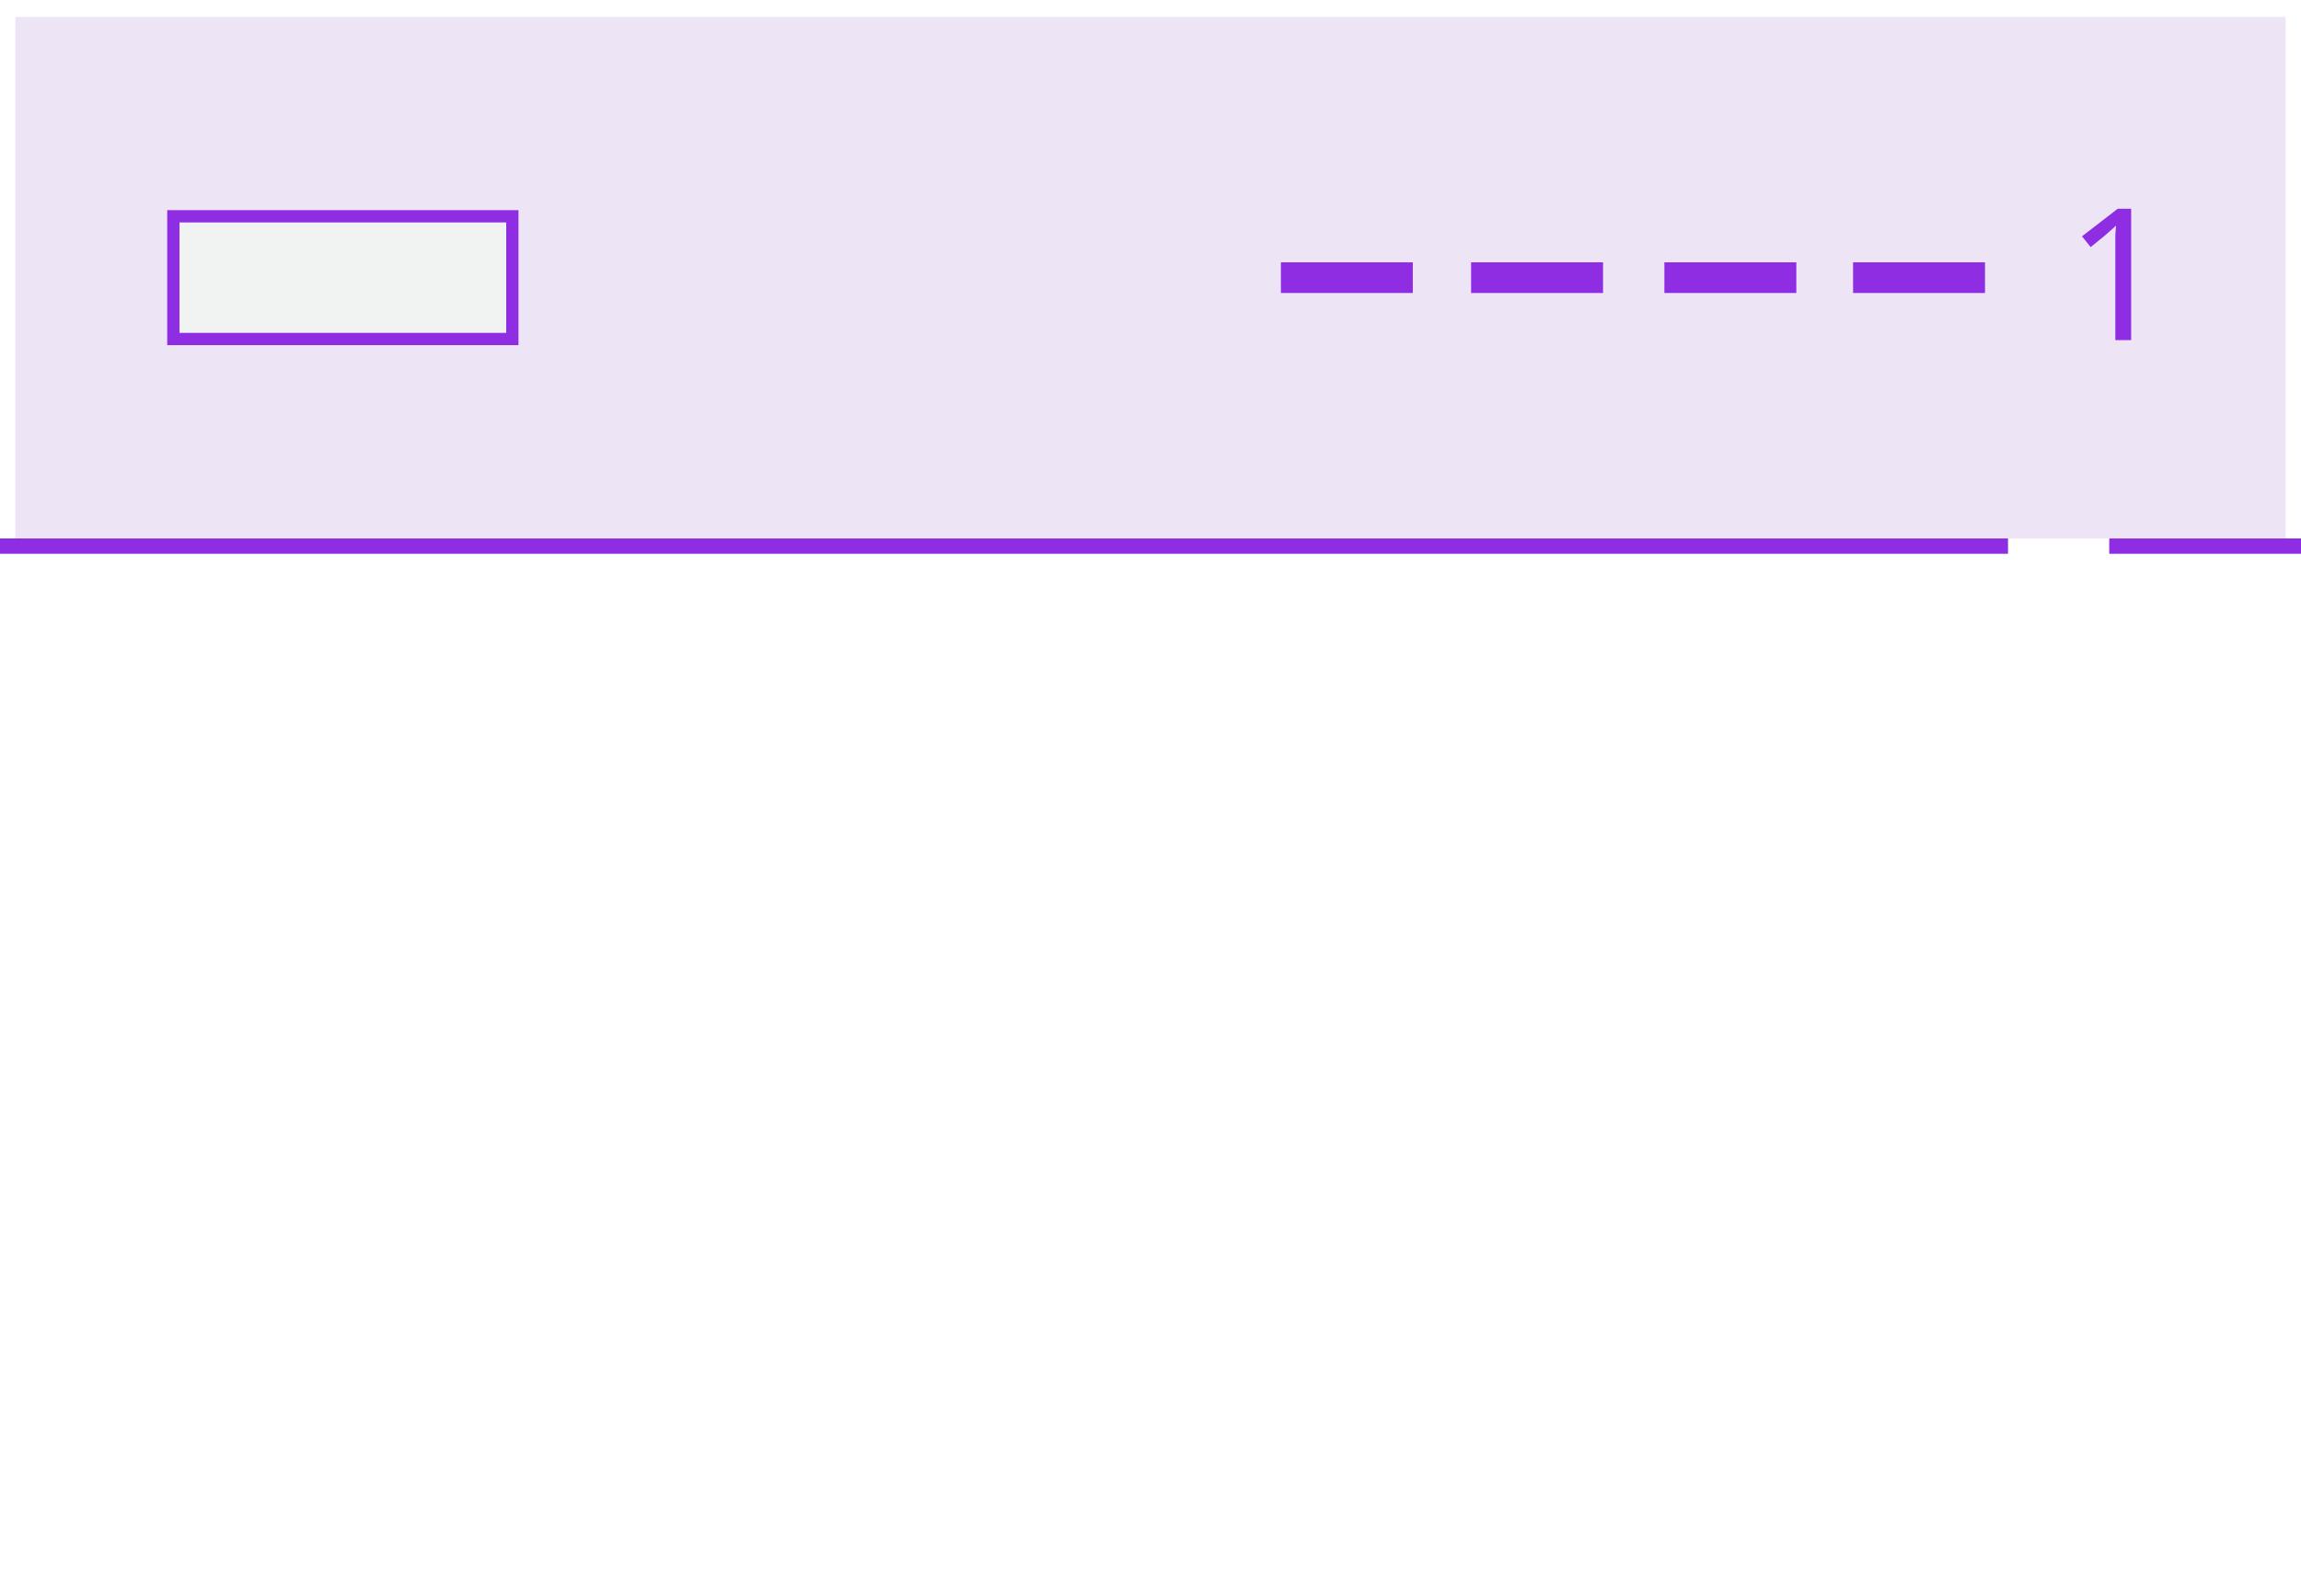
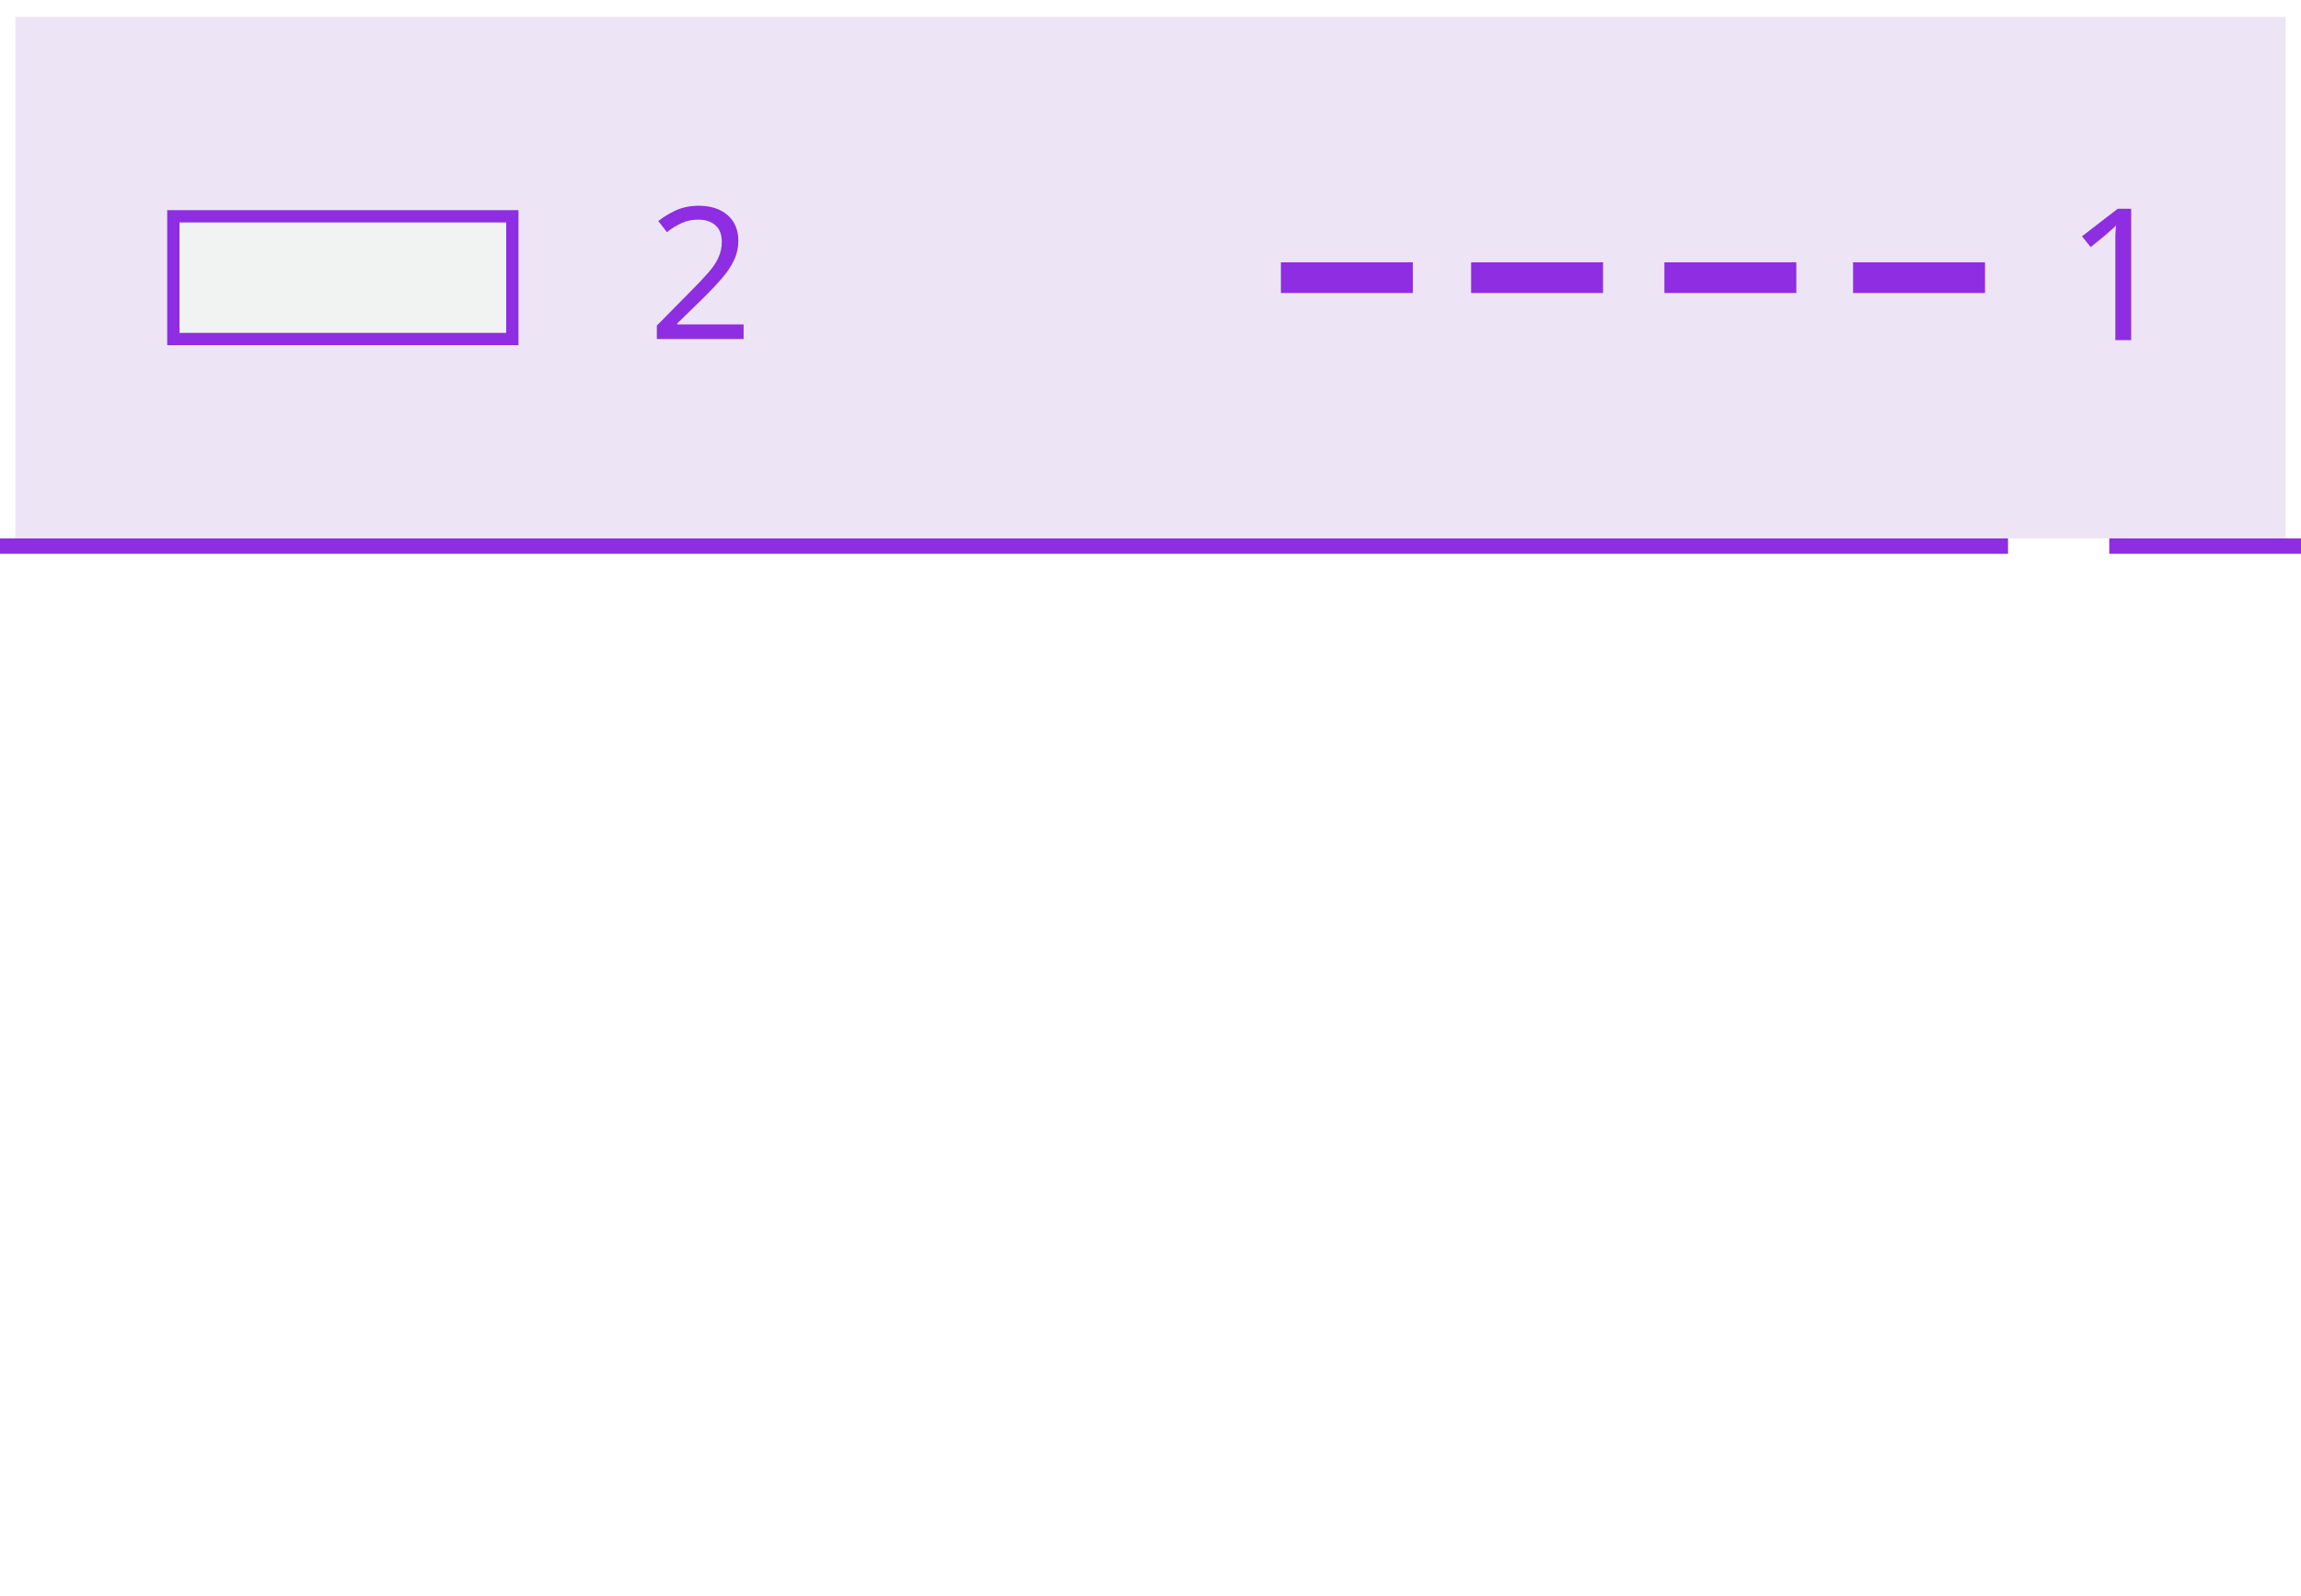
- <svg xmlns="http://www.w3.org/2000/svg" width="150" height="104" viewBox="0 0 150 104">
-   <style>.a{fill:none;stroke:#8E2DE2;}.b{fill:#232323;stroke-width:2;stroke:#8E2DE2;}</style>
-   <rect x="0.5" y="0.5" width="149" height="103" fill="none" />
-   <line y1="35.6" x2="130.9" y2="35.6" class="a" />
-   <line x1="137.5" y1="35.6" x2="150" y2="35.6" class="a" />
-   <rect x="1" y="1.1" width="148" height="34" fill="#ede5f6" />
-   <path d="M83.5 18.1h8.6H83.5z" class="b" />
-   <path d="M95.9 18.1h8.6H95.9z" class="b" />
-   <path d="M108.5 18.1h8.6H108.5z" class="b" />
-   <path d="M120.8 18.1h8.6H120.8z" class="b" />
-   <text transform="matrix(1 0 0 1 134.6621 22.1699)" font-family="'MyriadPro-Semibold'" font-size="12" fill="#8E2DE2">  1</text>
-   <rect x="11.3" y="14.1" width="22.1" height="8" style="fill:#F1F2F2;stroke-width:0.8;stroke:#8E2DE2" />
+ <svg xmlns="http://www.w3.org/2000/svg" version="1.1" id="Layer_1" x="0px" y="0px" viewBox="0 0 150 104" style="enable-background:new 0 0 150 104;" xml:space="preserve">
+   <style type="text/css">
+ 	.st0{fill:none;}
+ 	.st1{fill:none;stroke:#8E2DE2;}
+ 	.st2{fill:#EDE5F6;}
+ 	.st3{fill:#232323;stroke:#8E2DE2;stroke-width:2;}
+ 	.st4{fill:#8E2DE2;}
+ 	.st5{font-family:'ArialMT';}
+ 	.st6{font-size:12px;}
+ 	.st7{fill:#F1F2F2;stroke:#8E2DE2;stroke-width:0.8;}
+ </style>
+   <rect x="0.5" y="0.5" class="st0" width="149" height="103" />
+   <line class="st1" x1="0" y1="35.6" x2="130.9" y2="35.6" />
+   <line class="st1" x1="137.5" y1="35.6" x2="150" y2="35.6" />
+   <rect x="1" y="1.1" class="st2" width="148" height="34" />
+   <path class="st3" d="M83.5,18.1h8.6H83.5z" />
+   <path class="st3" d="M95.9,18.1h8.6H95.9z" />
+   <path class="st3" d="M108.5,18.1h8.6H108.5z" />
+   <path class="st3" d="M120.8,18.1h8.6H120.8z" />
+   <text transform="matrix(1 0 0 1 134.6621 22.1699)" class="st4 st5 st6">1</text>
+   <rect x="11.3" y="14.1" class="st7" width="22.1" height="8" />
+   <g>
+     <text transform="matrix(1 0 0 1 42.2407 22.1)" class="st4 st5 st6">2</text>
+   </g>
</svg>
